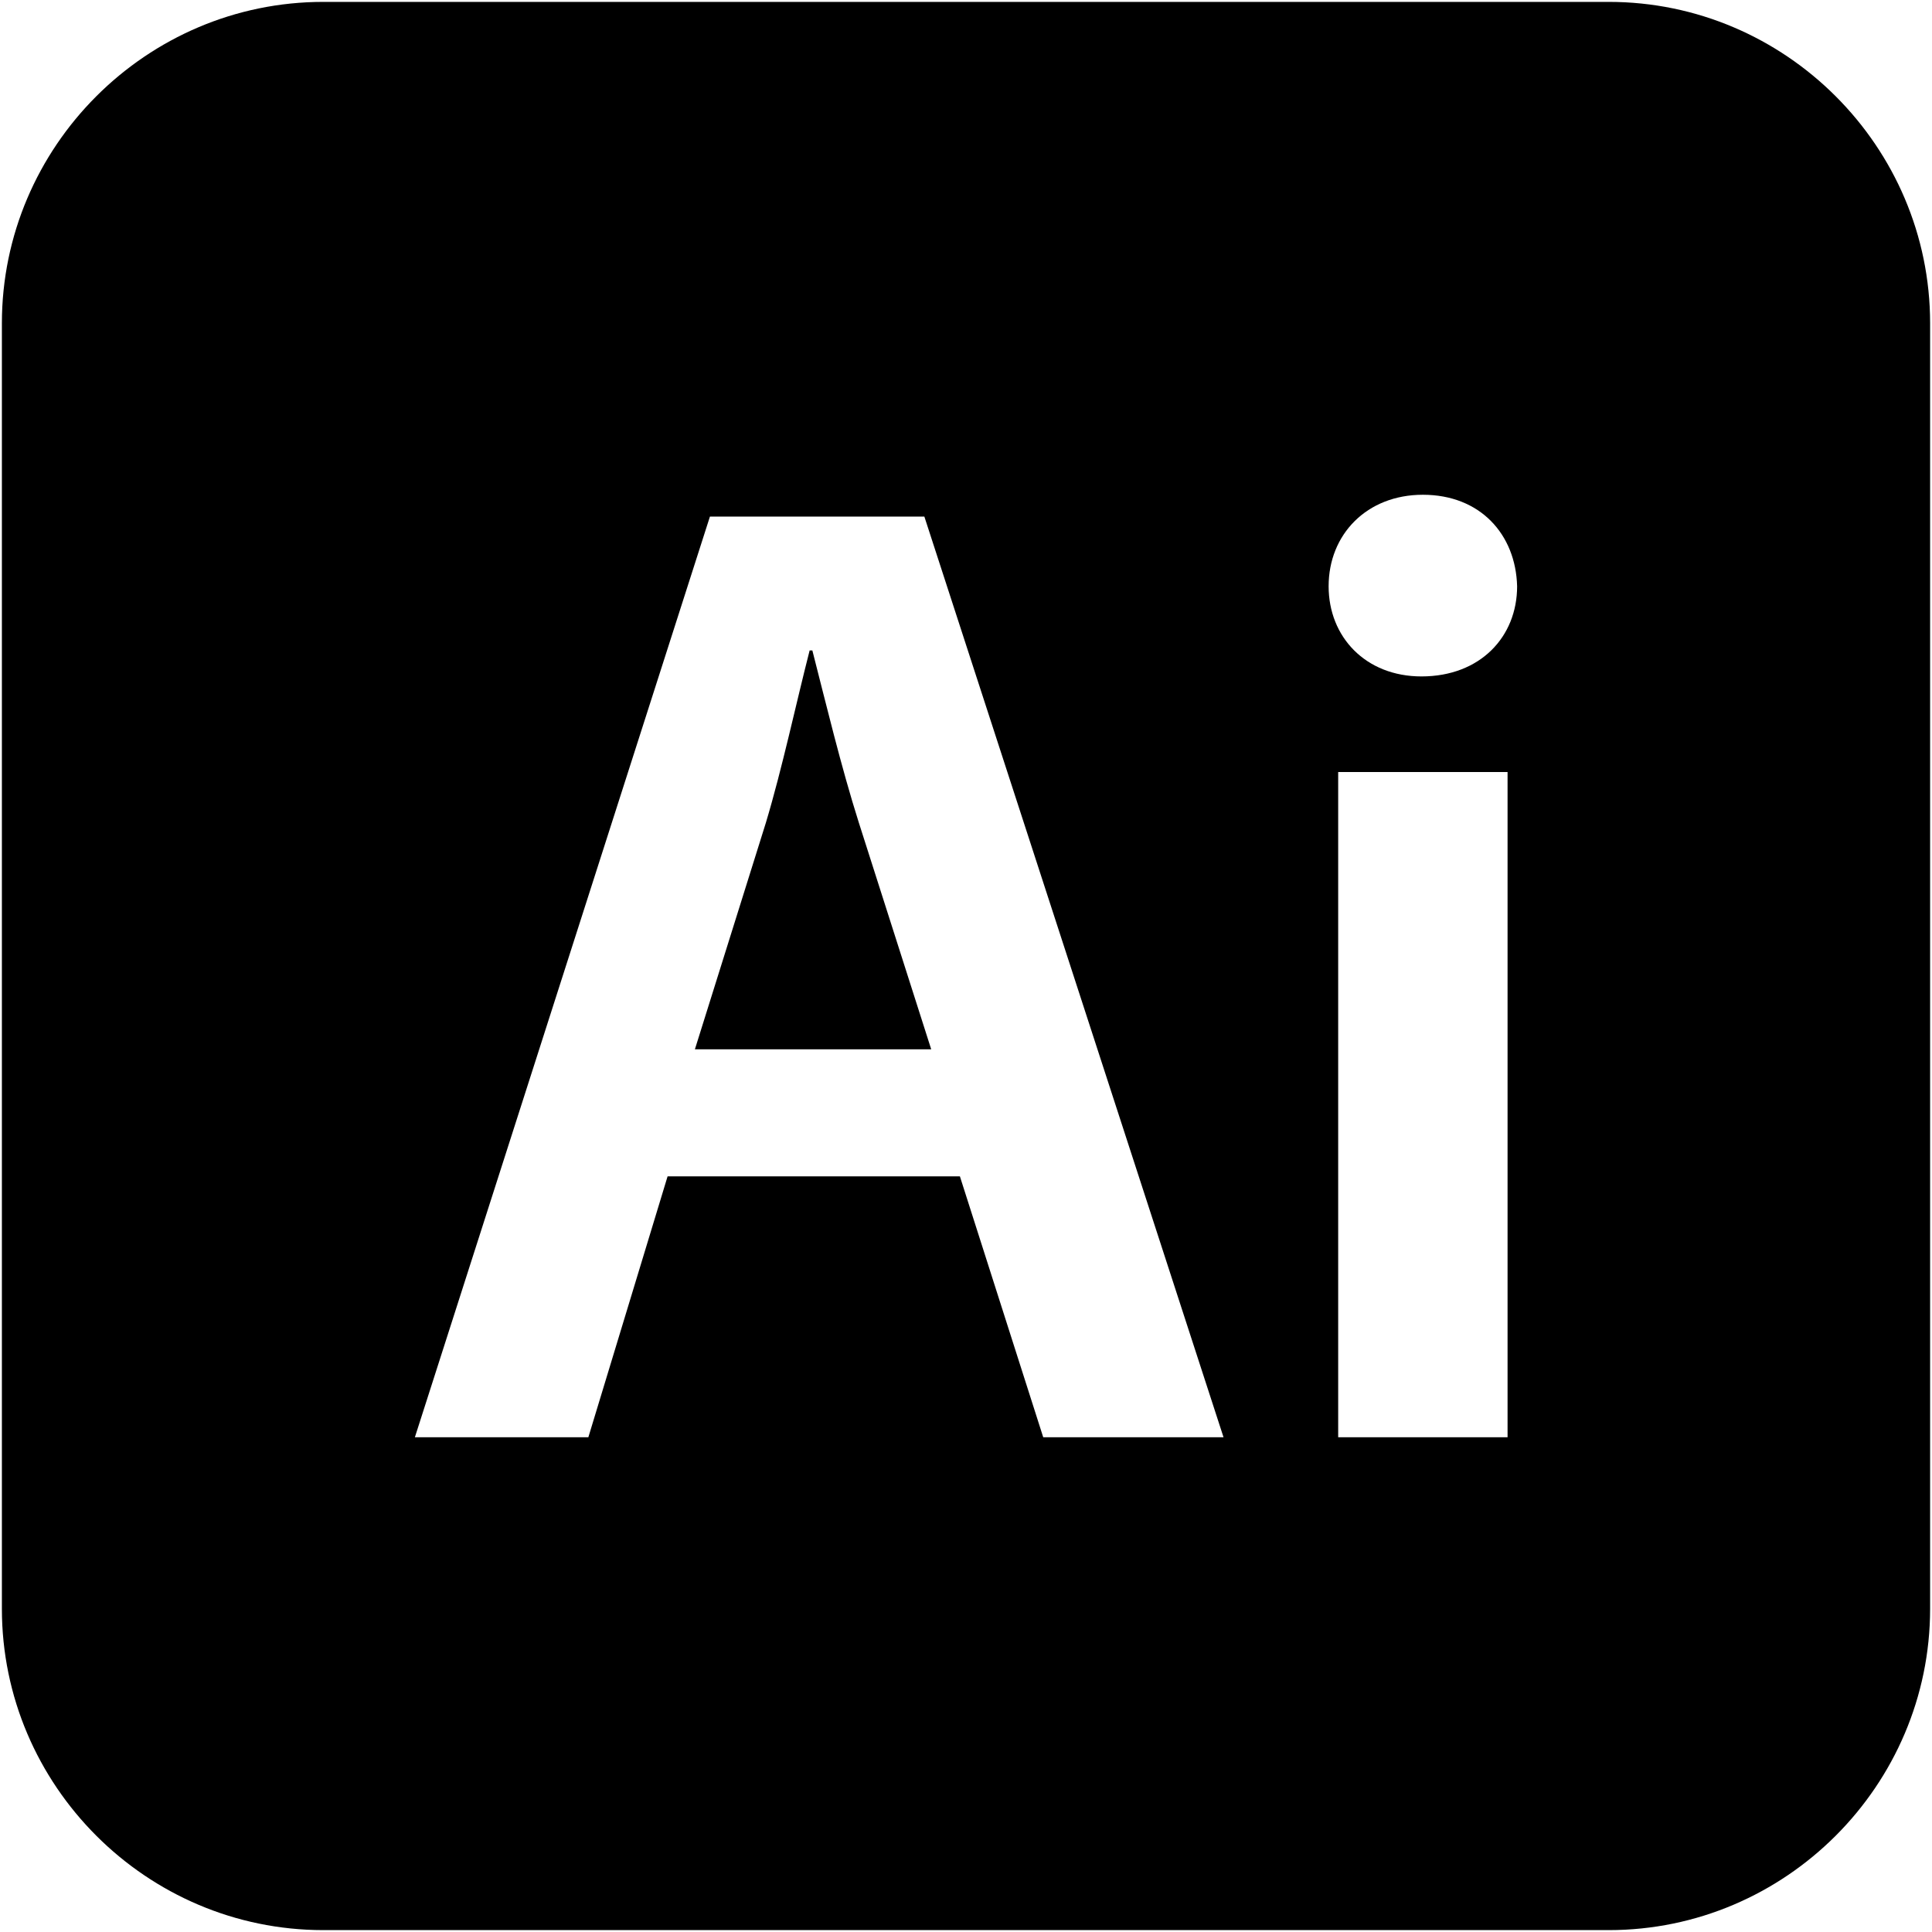
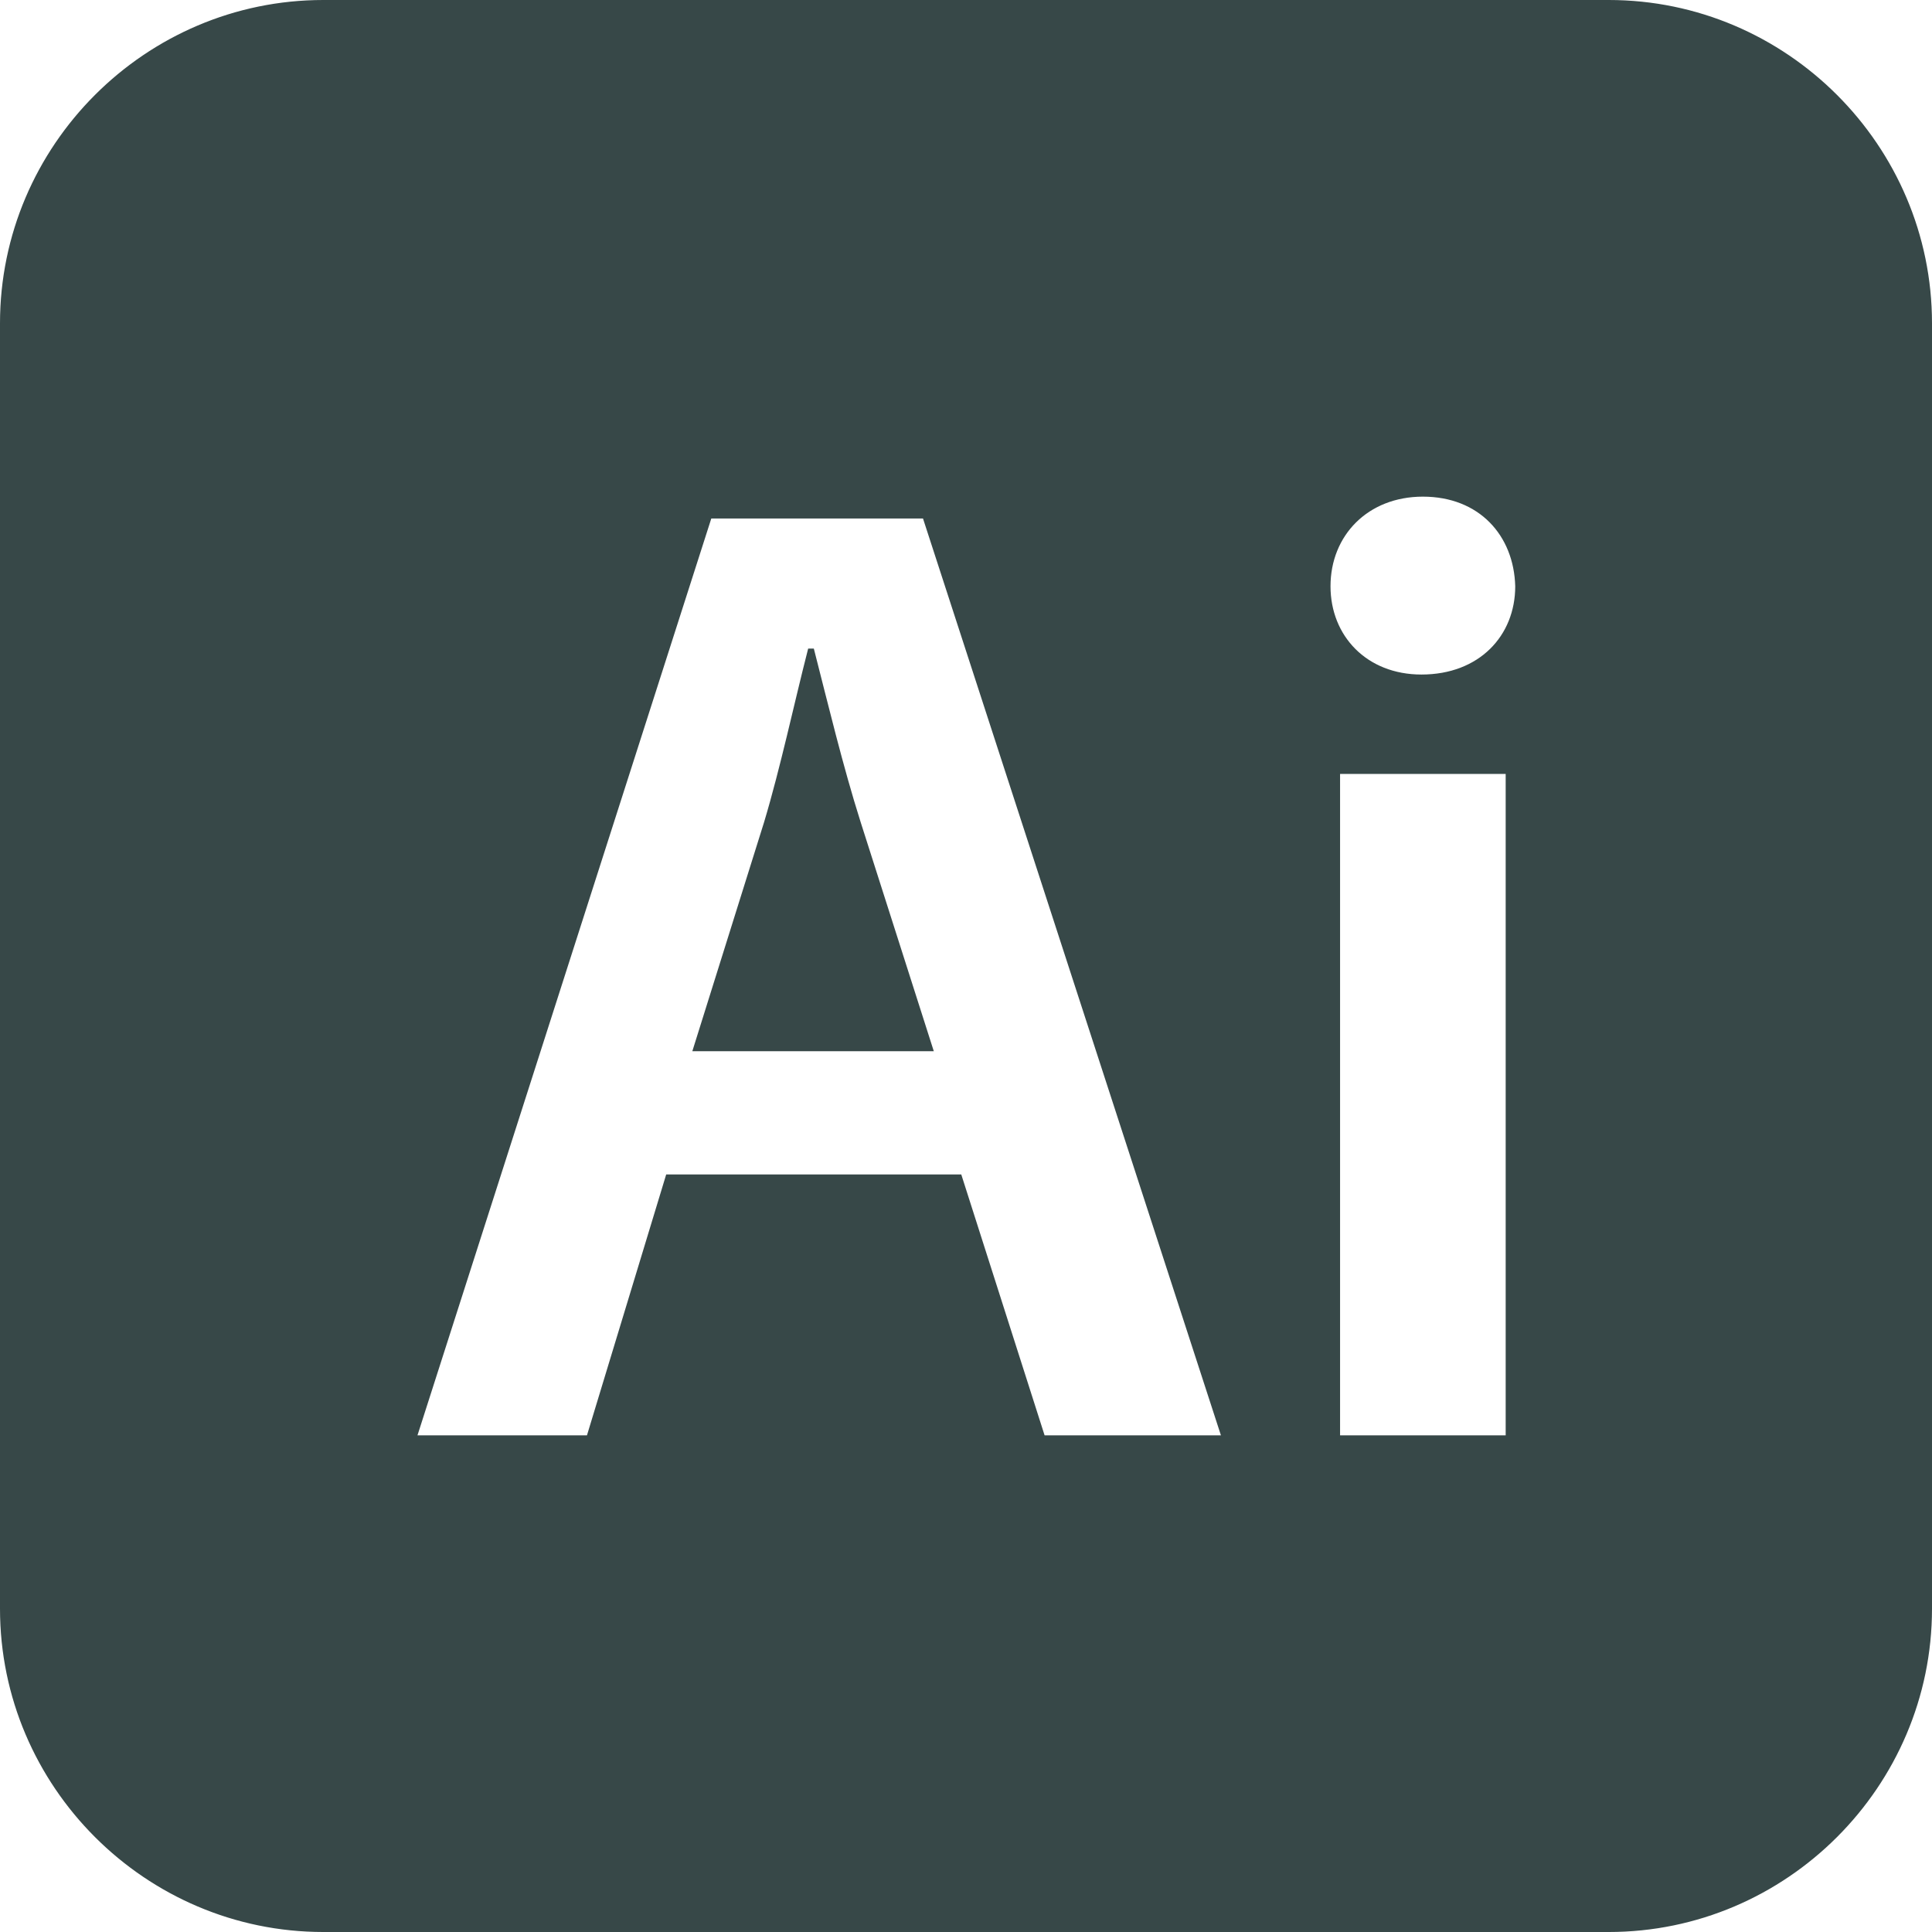
- <svg xmlns="http://www.w3.org/2000/svg" fill="#000000" version="1.1" width="800px" height="800px" viewBox="0 0 512 512" enable-background="new 0 0 512 512" xml:space="preserve">
-   <g id="2069a460dcf28295e231f3111e03585e">
-     <path display="inline" d="M227.593,217.991l19.188,60.091h-62.627l18.825-60.091c4.346-14.48,7.964-31.493,11.582-45.611h0.724   C218.906,186.499,222.886,203.149,227.593,217.991z M511.5,85.667v340.667c0,46.842-38.325,85.167-85.167,85.167H85.667   C38.825,511.5,0.5,473.175,0.5,426.333V85.667C0.5,38.825,38.825,0.5,85.667,0.5h340.667C473.175,0.5,511.5,38.825,511.5,85.667z    M324.246,380.885l-79.279-243.977h-56.83l-78.189,243.977h45.973l20.997-69.14h77.465l22.082,69.14H324.246z M399.52,204.597   h-44.888v176.288h44.888V204.597z M402.052,155.368c-0.362-13.756-9.772-24.252-24.977-24.252   c-14.842,0-24.976,10.496-24.976,24.252c0,13.395,9.772,23.891,24.614,23.891C392.279,179.258,402.052,168.762,402.052,155.368z">
- 
- </path>
+ <svg xmlns="http://www.w3.org/2000/svg" fill="#374848" version="1.1" width="800px" height="800px" viewBox="0 0 512 512" enable-background="new 0 0 512 512" xml:space="preserve" stroke="#374848">
+   <g id="SVGRepo_bgCarrier" stroke-width="0" />
+   <g id="SVGRepo_tracerCarrier" stroke-linecap="round" stroke-linejoin="round" />
+   <g id="SVGRepo_iconCarrier">
+     <g id="2069a460dcf28295e231f3111e03585e">
+       <path display="inline" d="M227.593,217.991l19.188,60.091h-62.627l18.825-60.091c4.346-14.48,7.964-31.493,11.582-45.611h0.724 C218.906,186.499,222.886,203.149,227.593,217.991z M511.5,85.667v340.667c0,46.842-38.325,85.167-85.167,85.167H85.667 C38.825,511.5,0.5,473.175,0.5,426.333V85.667C0.5,38.825,38.825,0.5,85.667,0.5h340.667C473.175,0.5,511.5,38.825,511.5,85.667z M324.246,380.885l-79.279-243.977h-56.83l-78.189,243.977h45.973l20.997-69.14h77.465l22.082,69.14H324.246z M399.52,204.597 h-44.888v176.288h44.888V204.597z M402.052,155.368c-0.362-13.756-9.772-24.252-24.977-24.252 c-14.842,0-24.976,10.496-24.976,24.252c0,13.395,9.772,23.891,24.614,23.891C392.279,179.258,402.052,168.762,402.052,155.368z"> </path>
+     </g>
  </g>
</svg>
